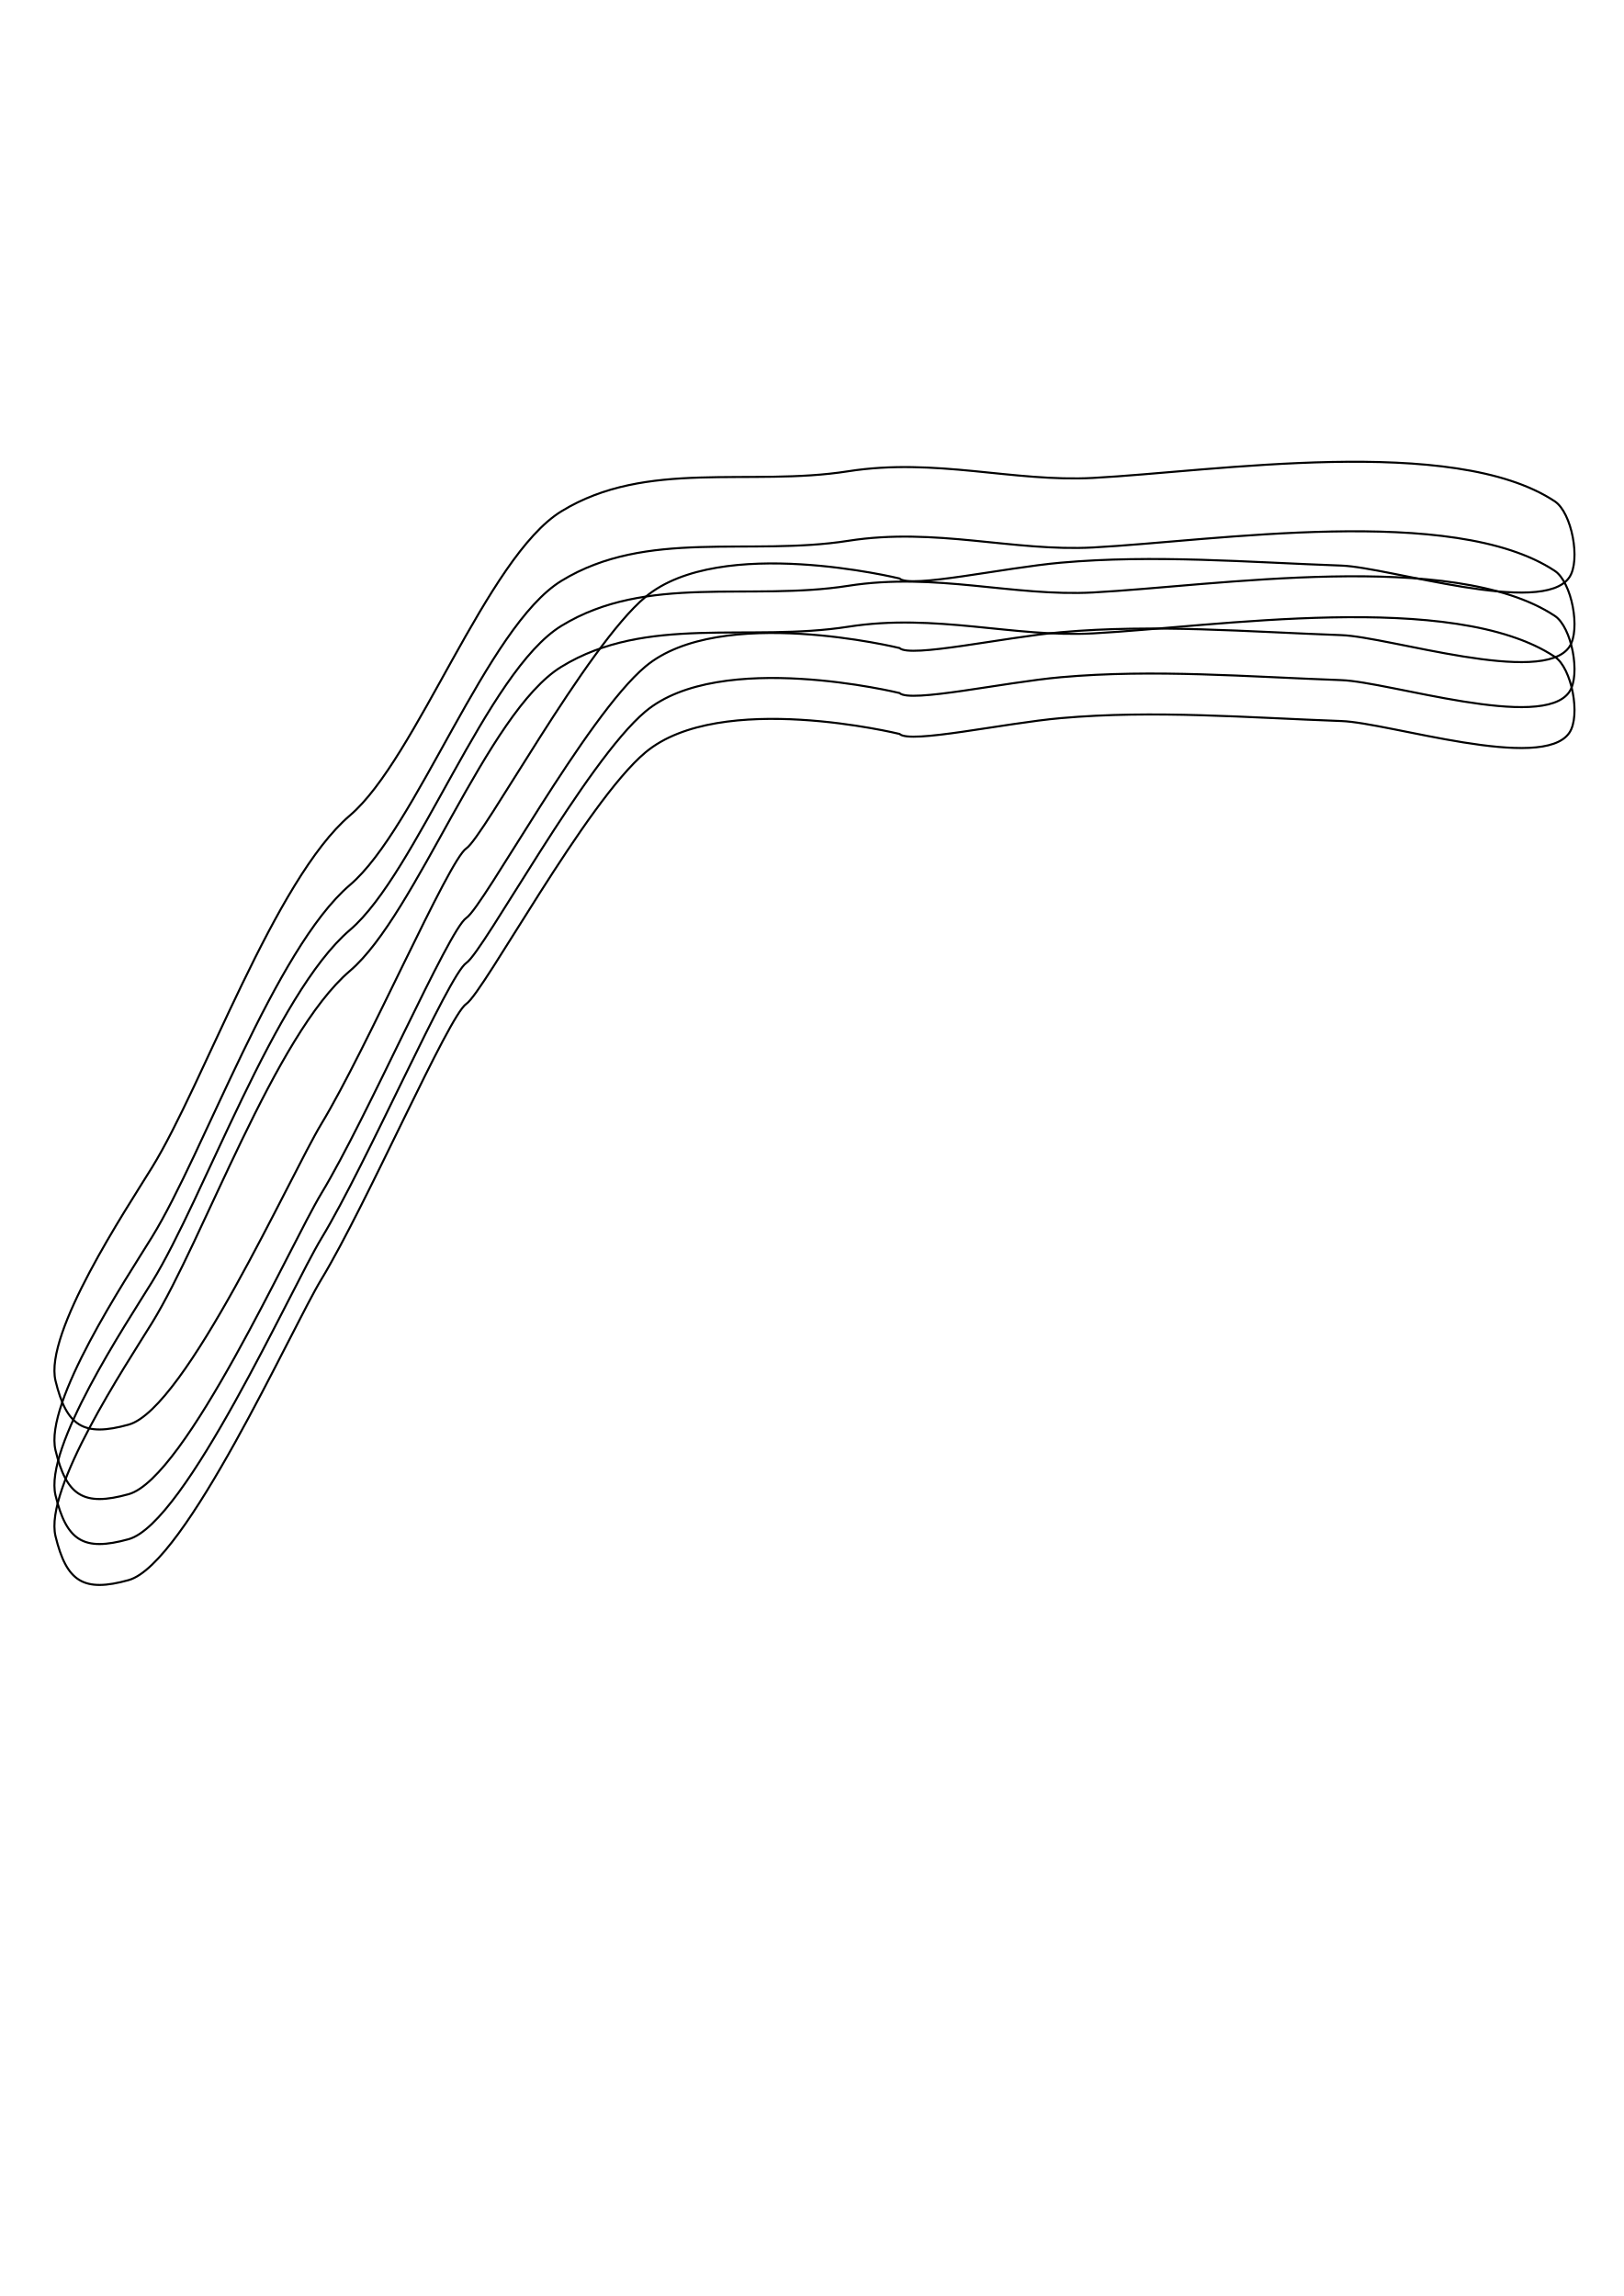
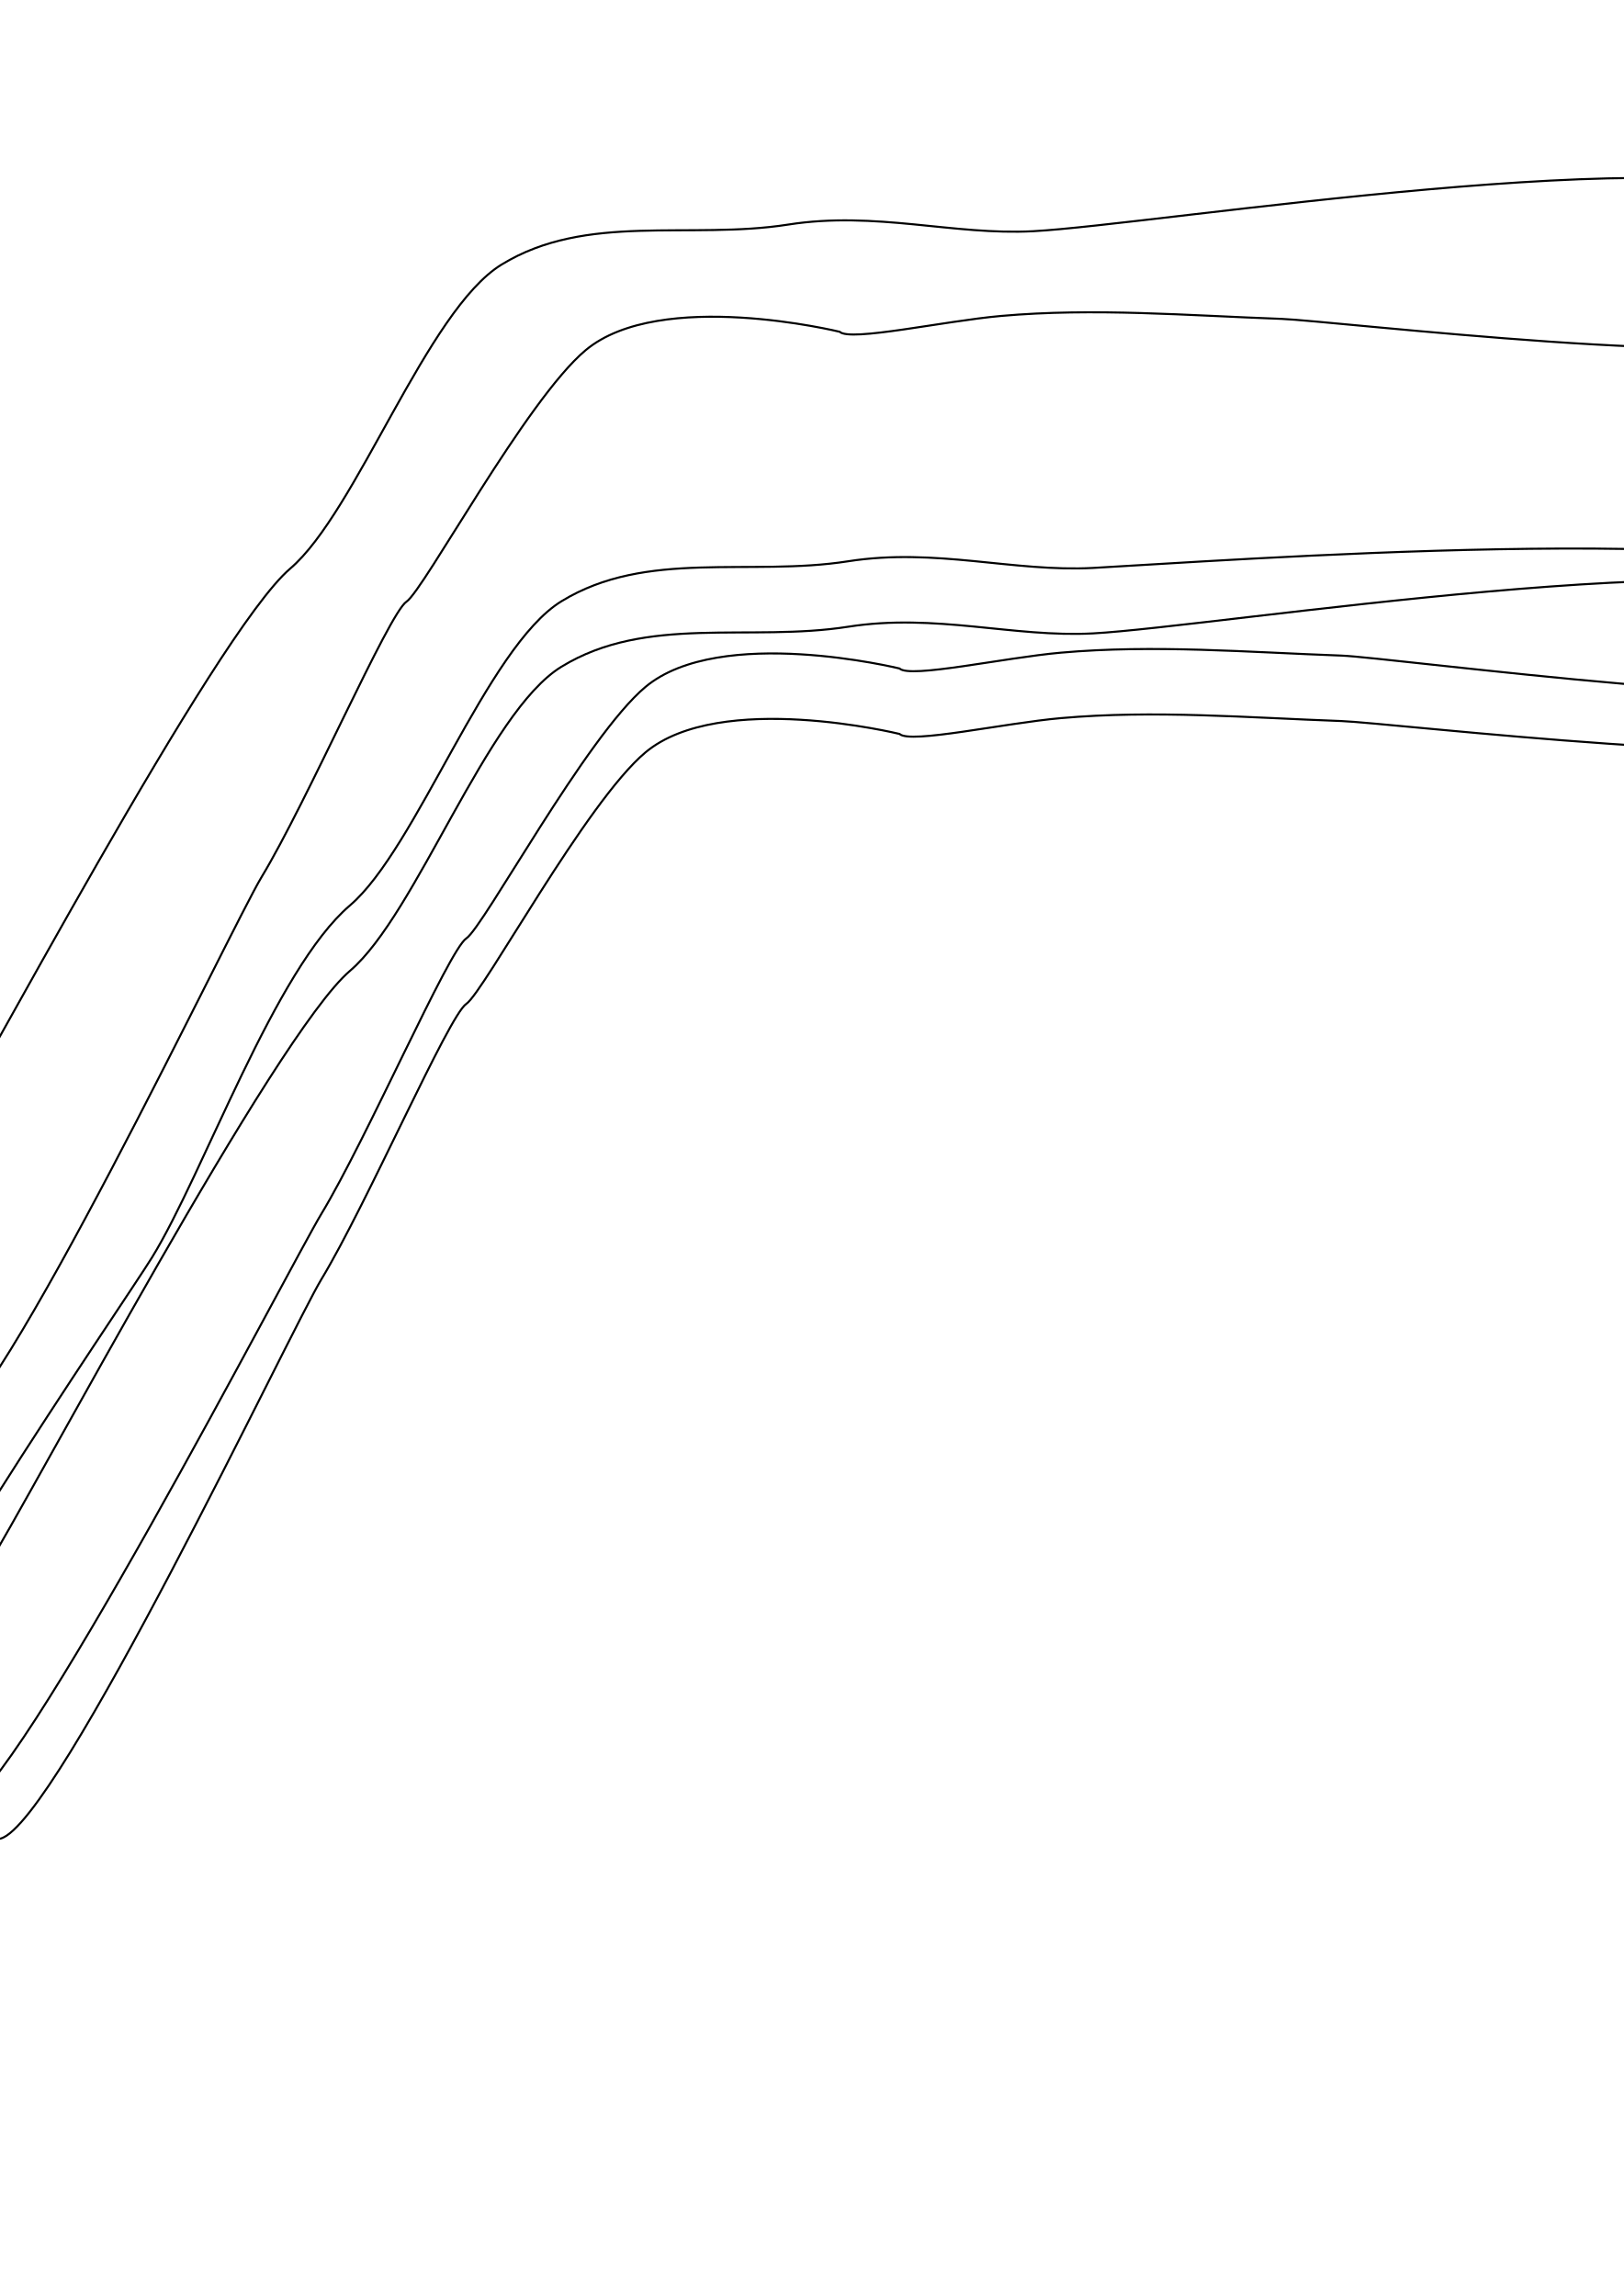
<svg xmlns="http://www.w3.org/2000/svg" width="210mm" height="297mm" viewBox="0 0 210 297" version="1.1" id="svg8">
  <defs id="defs2" />
  <g id="layer1" style="display:inline">
-     <path id="path828" d="M 201.083,84.955 C 187.936,76.262 157.102,81.088 141.363,81.932 131.061,82.484 121.007,79.294 109.691,81.072 96.944,83.074 83.613,79.505 72.611,86.247 62.954,92.164 53.882,118.23 45.266,125.581 35.527,133.89 26.369,160.234 19.655,171.134 16.315,176.555 5.682,192.538 7.182,198.726 8.607,204.605 10.804,206.019 16.631,204.396 24.026,202.336 37.604,172.032 41.577,165.464 47.465,155.733 58.039,131.369 60.307,129.857 62.575,128.345 75.804,103.739 83.481,97.325 93.148,89.248 116.338,94.939 116.338,94.939 117.699,96.251 129.797,93.55 137.205,92.893 149.254,91.824 161.403,92.838 173.491,93.271 179.672,93.492 199.507,99.906 202.973,94.783 204.457,92.589 203.293,86.416 201.083,84.955 Z" style="fill:none;stroke:#000000;stroke-width:0.265px;stroke-linecap:butt;stroke-linejoin:miter;stroke-opacity:1" />
+     <path id="path828" d="M 241.551,78.269 C 228.404,69.576 157.102,81.088 141.363,81.932 131.061,82.484 121.007,79.294 109.691,81.072 96.944,83.074 83.613,79.505 72.611,86.247 62.954,92.164 53.882,118.23 45.266,125.581 35.527,133.89 4.551,192.609 -2.163,203.508 -5.502,208.93 -16.136,224.913 -14.636,231.101 -13.211,236.979 -5.735,239.449 0.092,237.826 7.487,235.766 37.604,172.032 41.577,165.464 47.465,155.733 58.039,131.369 60.307,129.857 62.575,128.345 75.804,103.739 83.481,97.325 93.148,89.248 116.338,94.939 116.338,94.939 117.699,96.251 129.797,93.55 137.205,92.893 149.254,91.824 161.403,92.838 173.491,93.271 179.672,93.492 237.16,100.258 240.626,95.135 242.11,92.941 243.761,79.73 241.551,78.269 Z" style="fill:none;stroke:#000000;stroke-width:0.265px;stroke-linecap:butt;stroke-linejoin:miter;stroke-opacity:1" />
  </g>
-   <g style="display:inline" id="g916">
-     <path style="fill:none;stroke:#000000;stroke-width:0.265px;stroke-linecap:butt;stroke-linejoin:miter;stroke-opacity:1" d="M 201.083,79.664 C 187.936,70.971 157.102,75.796 141.363,76.64 131.061,77.192 121.007,74.002 109.691,75.78 96.944,77.782 83.613,74.213 72.611,80.955 62.954,86.873 53.882,112.938 45.266,120.29 35.527,128.599 26.369,154.943 19.655,165.842 16.315,171.264 5.682,187.246 7.182,193.434 8.607,199.313 10.804,200.727 16.631,199.104 24.026,197.045 37.604,166.74 41.577,160.173 47.465,150.442 58.039,126.077 60.307,124.565 62.575,123.053 75.804,98.447 83.481,92.033 93.148,83.957 116.338,89.648 116.338,89.648 117.699,90.959 129.797,88.259 137.205,87.601 149.254,86.532 161.403,87.546 173.491,87.979 179.672,88.2 199.507,94.614 202.973,89.491 204.457,87.297 203.293,81.125 201.083,79.664 Z" id="path914" />
-   </g>
-   <g id="g920" style="display:inline">
-     <path id="path918" d="M 201.083,73.843 C 187.936,65.15 157.102,69.975 141.363,70.819 131.061,71.371 121.007,68.182 109.691,69.959 96.944,71.962 83.613,68.392 72.611,75.134 62.954,81.052 53.882,107.118 45.266,114.469 35.527,122.778 26.369,149.122 19.655,160.021 16.315,165.443 5.682,181.426 7.182,187.614 8.607,193.492 10.804,194.906 16.631,193.283 24.026,191.224 37.604,160.919 41.577,154.352 47.465,144.621 58.039,120.256 60.307,118.744 62.575,117.232 75.804,92.626 83.481,86.213 93.148,78.136 116.338,83.827 116.338,83.827 117.699,85.139 129.797,82.438 137.205,81.78 149.254,80.711 161.403,81.726 173.491,82.158 179.672,82.38 199.507,88.793 202.973,83.67 204.457,81.476 203.293,75.304 201.083,73.843 Z" style="fill:none;stroke:#000000;stroke-width:0.265px;stroke-linecap:butt;stroke-linejoin:miter;stroke-opacity:1" />
+   <g id="layer2">
+     <path id="path828-3" d="M 233.81,26.247 C 220.662,17.554 149.36,29.066 133.621,29.909 123.319,30.461 113.265,27.272 101.95,29.049 89.202,31.052 75.871,27.482 64.869,34.224 55.212,40.142 46.14,66.208 37.524,73.559 27.786,81.868 -3.19,140.586 -9.904,151.486 -13.244,156.907 -23.878,172.89 -22.378,179.078 -20.953,184.957 -13.477,187.426 -7.65,185.803 -0.255,183.744 29.862,120.009 33.836,113.442 39.724,103.711 50.297,79.346 52.565,77.834 54.833,76.322 68.062,51.716 75.739,45.303 85.406,37.226 108.597,42.917 108.597,42.917 109.957,44.229 122.055,41.528 129.464,40.87 141.512,39.801 153.661,40.816 165.749,41.248 171.931,41.47 229.419,48.235 232.884,43.112 234.369,40.918 236.019,27.708 233.81,26.247 Z" style="display:inline;fill:none;stroke:#000000;stroke-width:0.265px;stroke-linecap:butt;stroke-linejoin:miter;stroke-opacity:1" />
  </g>
  <g style="display:inline" id="g924">
-     <path style="fill:none;stroke:#000000;stroke-width:0.265px;stroke-linecap:butt;stroke-linejoin:miter;stroke-opacity:1" d="M 201.083,64.847 C 187.936,56.154 157.102,60.98 141.363,61.823 131.061,62.375 121.007,59.186 109.691,60.963 96.944,62.966 83.613,59.396 72.611,66.138 62.954,72.056 53.882,98.122 45.266,105.473 35.527,113.782 26.369,140.126 19.655,151.025 16.315,156.447 5.682,172.43 7.182,178.618 8.607,184.496 10.804,185.91 16.631,184.287 24.026,182.228 37.604,151.923 41.577,145.356 47.465,135.625 58.039,111.26 60.307,109.748 62.575,108.236 75.804,83.63 83.481,77.217 93.148,69.14 116.338,74.831 116.338,74.831 117.699,76.143 129.797,73.442 137.205,72.785 149.254,71.715 161.403,72.73 173.491,73.162 179.672,73.384 199.507,79.797 202.973,74.674 204.457,72.48 203.293,66.308 201.083,64.847 Z" id="path922" />
+     <path style="fill:none;stroke:#000000;stroke-width:0.265px;stroke-linecap:butt;stroke-linejoin:miter;stroke-opacity:1" d="M 244.367,75.785 C 231.219,67.092 157.102,72.621 141.363,73.465 131.061,74.017 121.007,70.827 109.691,72.605 96.944,74.607 83.613,71.038 72.611,77.78 62.954,83.698 53.882,109.763 45.266,117.115 35.527,125.424 26.369,151.767 19.655,162.667 16.315,168.088 -18.599,218.909 -17.099,225.097 -15.674,230.976 -11.014,235.909 -5.187,234.286 2.208,232.226 37.604,163.565 41.577,156.998 47.465,147.267 58.039,122.902 60.307,121.39 62.575,119.878 75.804,95.272 83.481,88.858 93.148,80.782 116.338,86.473 116.338,86.473 117.699,87.784 129.797,85.084 137.205,84.426 149.254,83.357 161.403,84.371 173.491,84.804 179.672,85.025 240.679,93.199 244.145,88.076 245.629,85.882 246.576,77.246 244.367,75.785 Z" id="path922" />
  </g>
</svg>
